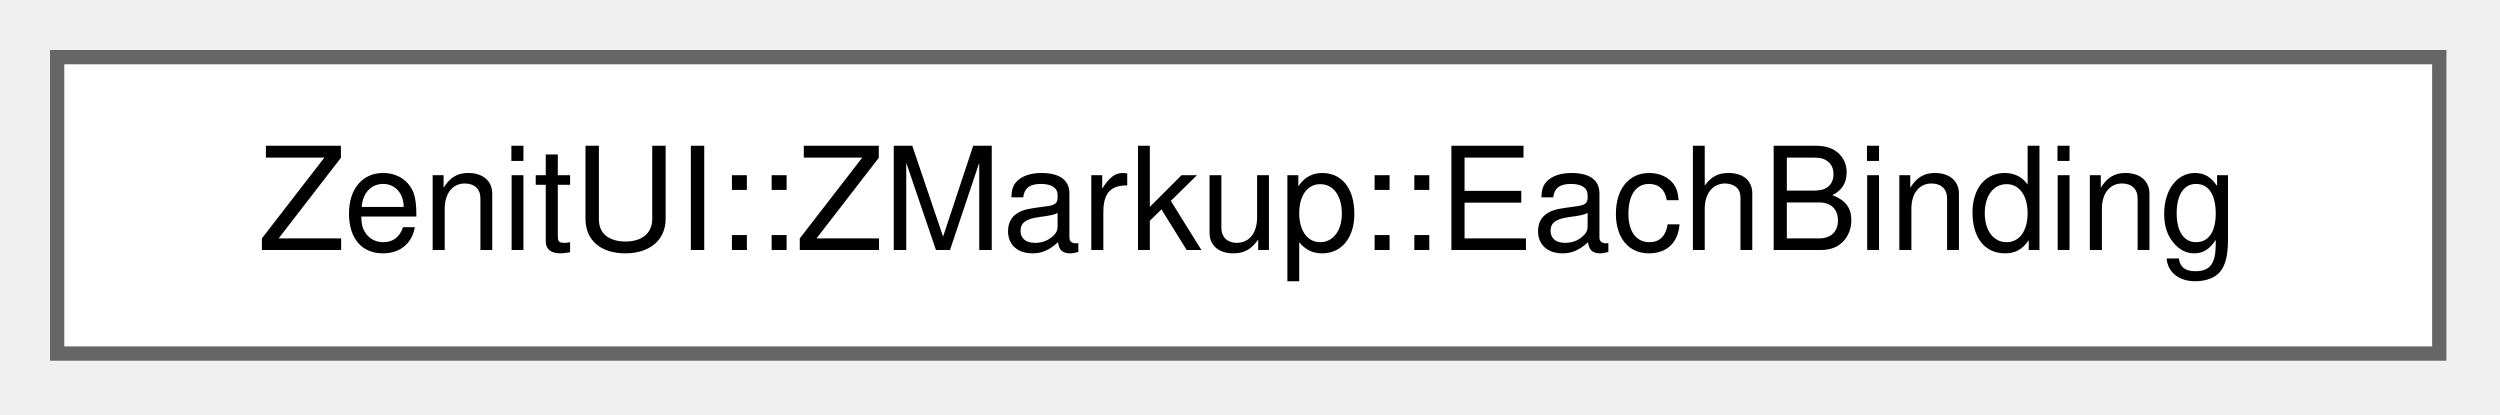
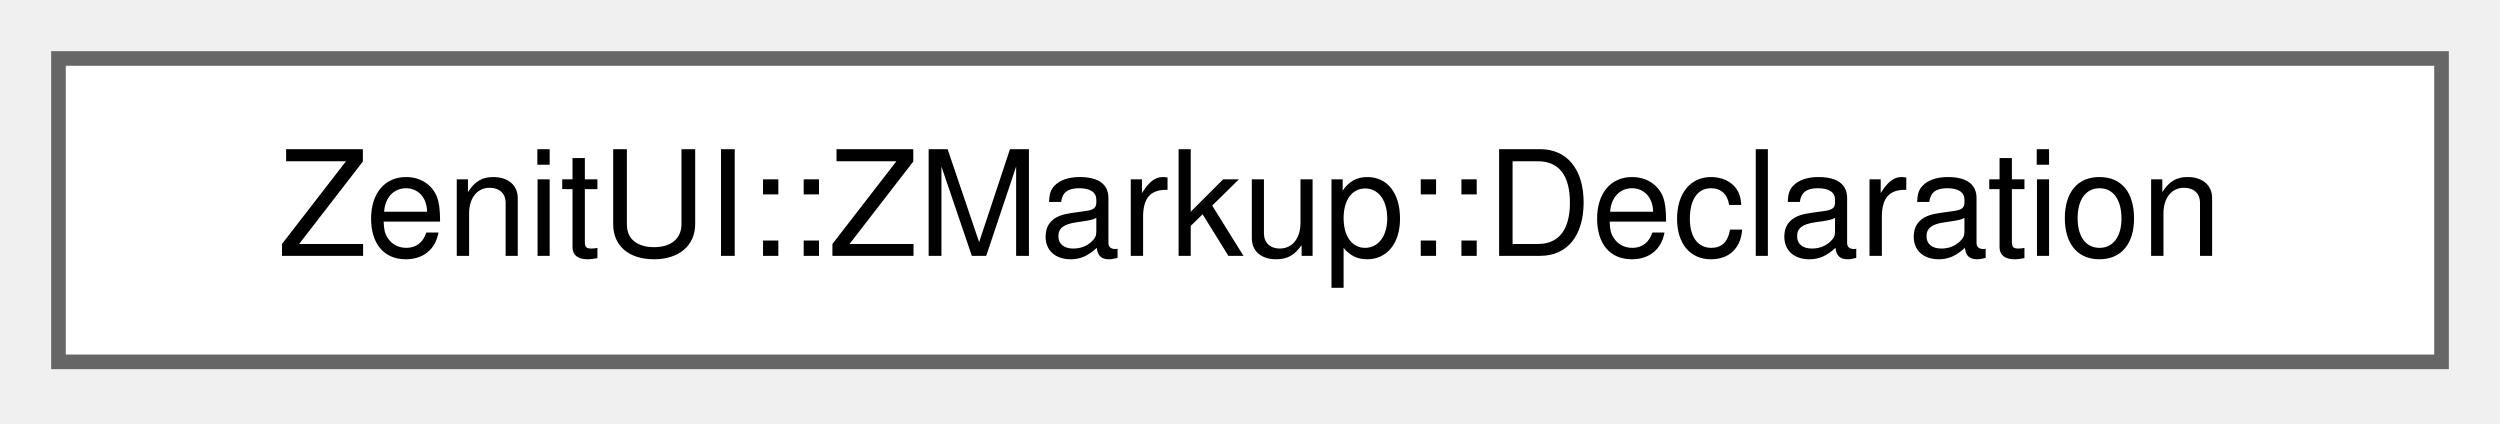
- <svg xmlns="http://www.w3.org/2000/svg" xmlns:xlink="http://www.w3.org/1999/xlink" width="175pt" height="29pt" viewBox="0.00 0.00 175.00 29.00">
+ <svg xmlns="http://www.w3.org/2000/svg" xmlns:xlink="http://www.w3.org/1999/xlink" width="171pt" height="29pt" viewBox="0.00 0.00 171.00 29.00">
  <g id="graph0" class="graph" transform="scale(1 1) rotate(0) translate(4 24.75)">
    <g id="Node000000" class="node">
      <g id="a_Node000000">
-         <a xlink:href="structZenitUI_1_1ZMarkup_1_1EachBinding.html" target="_top" xlink:title="Runtime state for a structural Each@ref prefab=&quot;...&quot; slice.">
-           <polygon fill="white" stroke="#666666" points="166.75,-20.75 0,-20.75 0,0 166.75,0 166.75,-20.75" />
-           <text xml:space="preserve" text-anchor="middle" x="83.38" y="-7.25" font-family="Helvetica,sans-Serif" font-size="10.00">ZenitUI::ZMarkup::EachBinding</text>
+         <a xlink:href="structZenitUI_1_1ZMarkup_1_1Declaration.html" target="_top" xlink:title="One parsed key: value; declaration, with source location.">
+           <polygon fill="white" stroke="#666666" points="163,-20.75 0,-20.75 0,0 163,0 163,-20.75" />
+           <text xml:space="preserve" text-anchor="middle" x="81.5" y="-7.25" font-family="Helvetica,sans-Serif" font-size="10.00">ZenitUI::ZMarkup::Declaration</text>
        </a>
      </g>
    </g>
  </g>
</svg>
